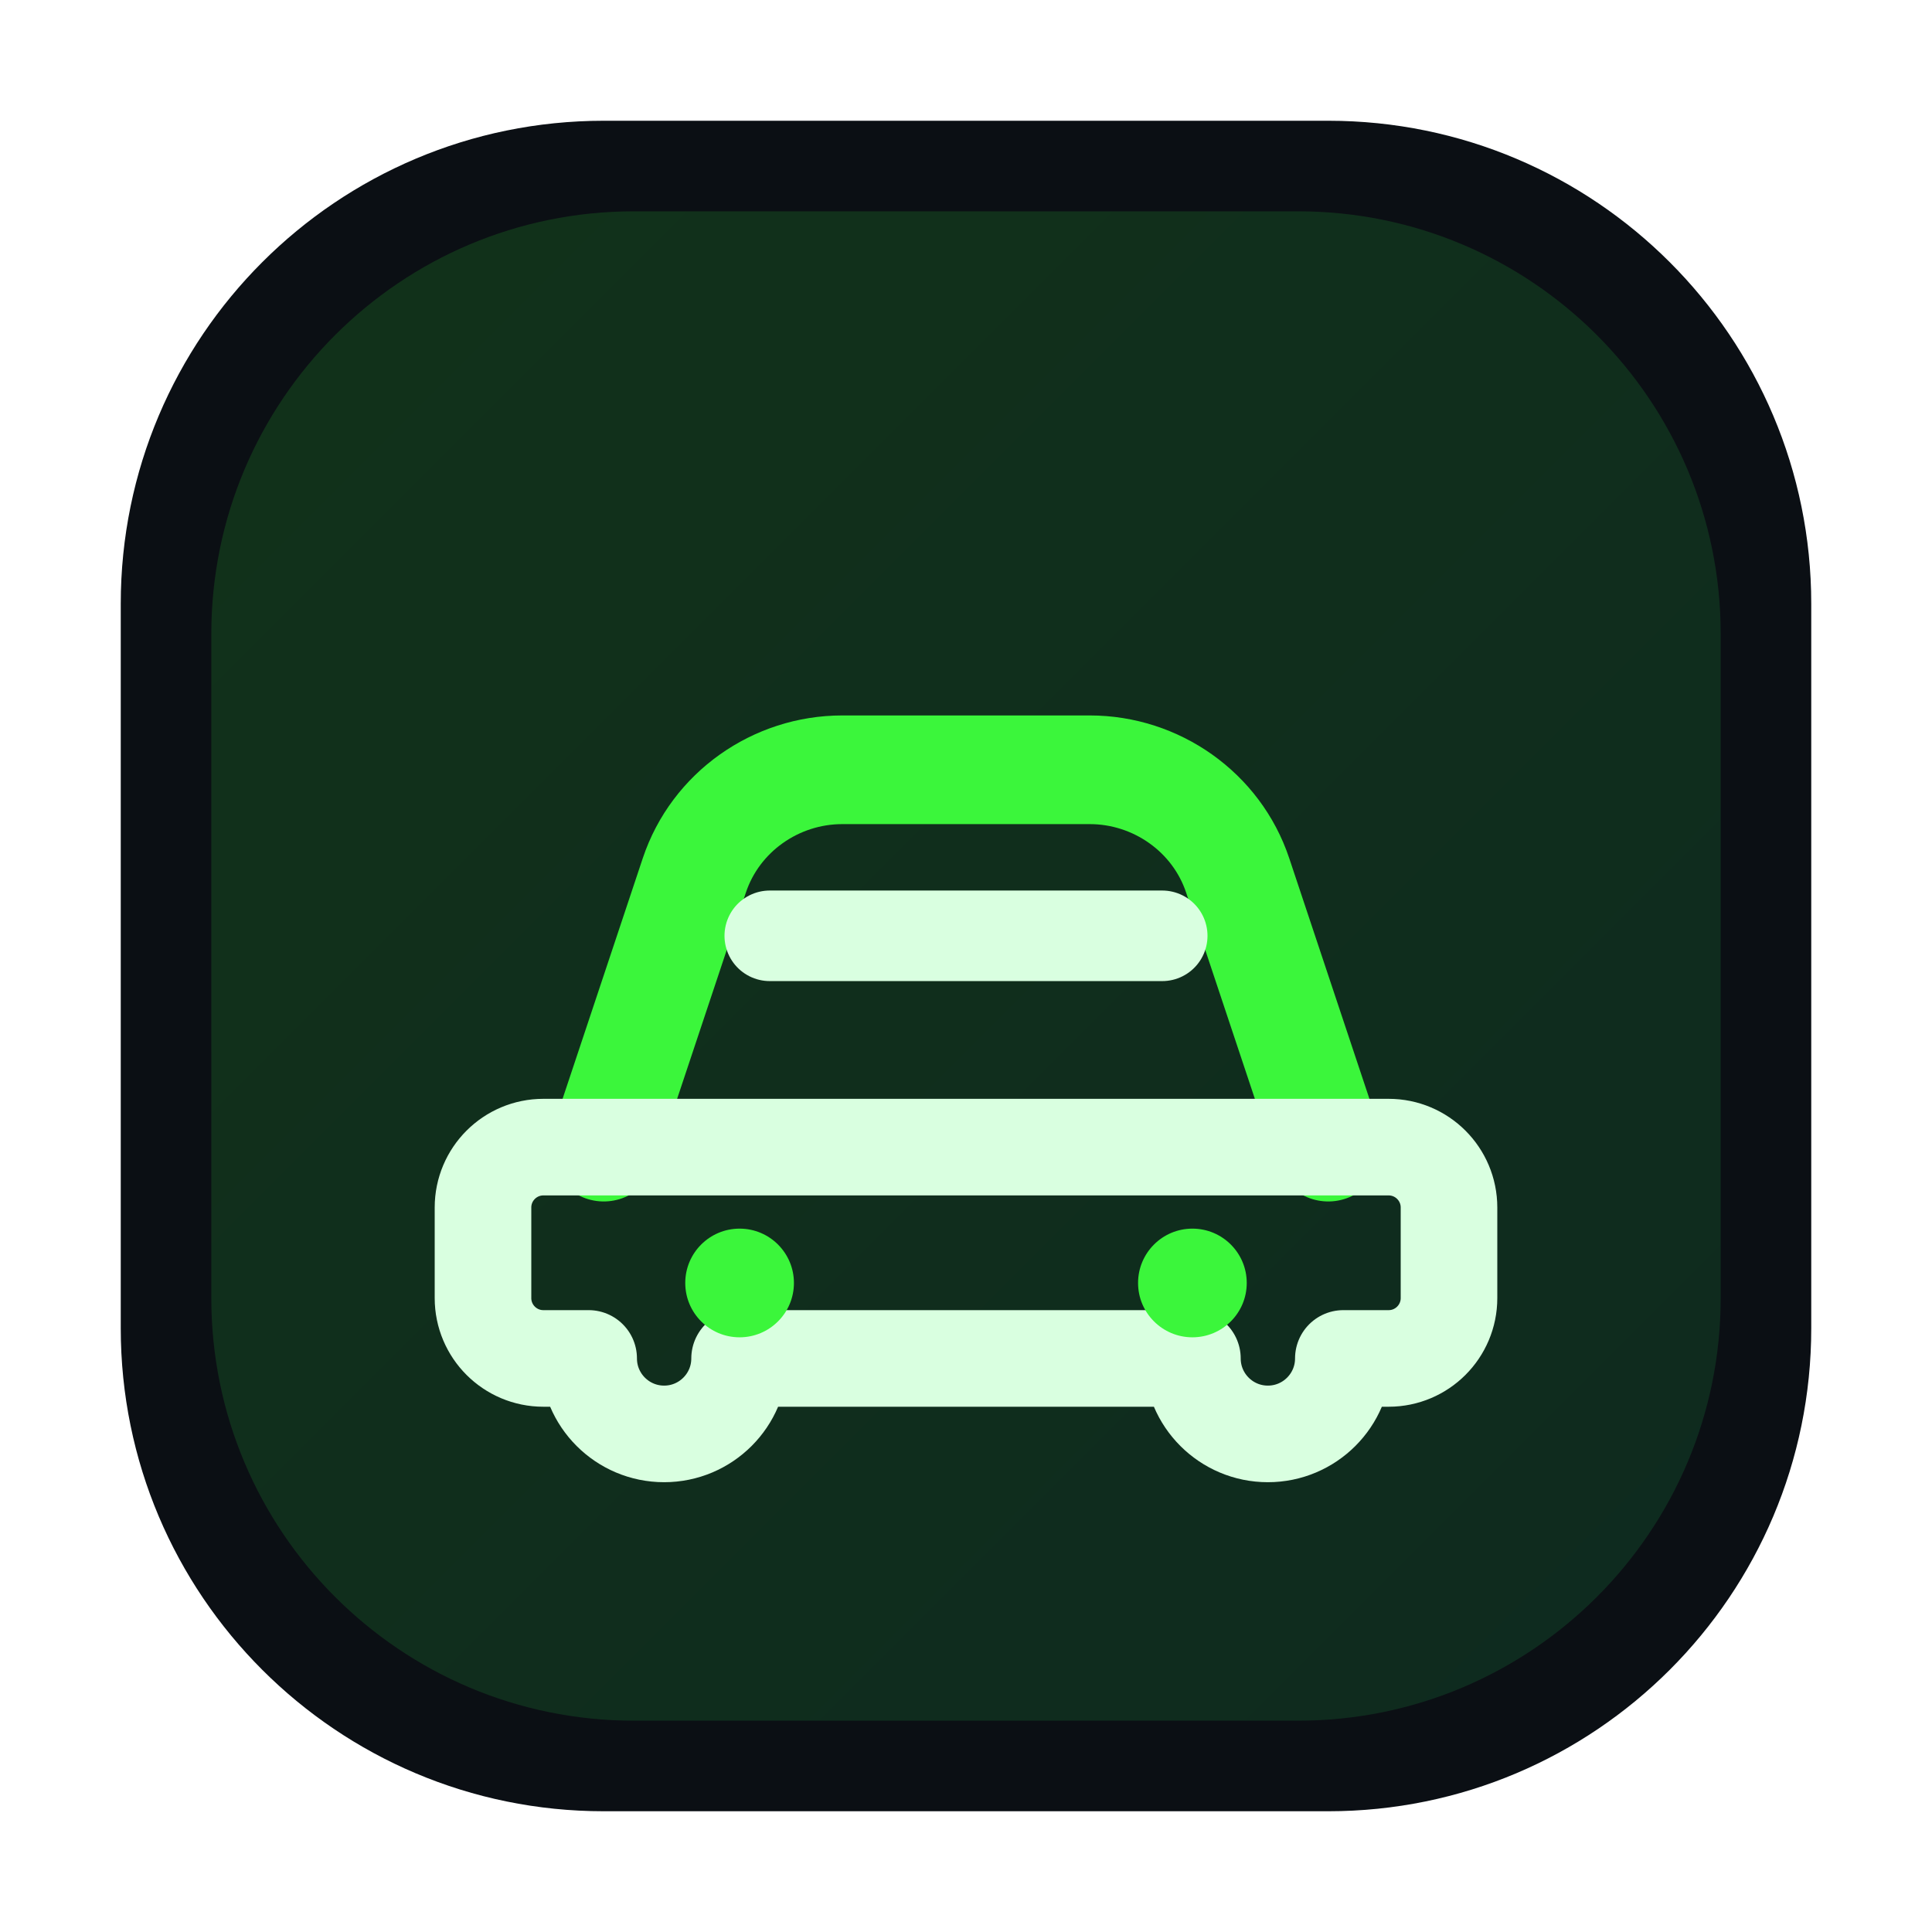
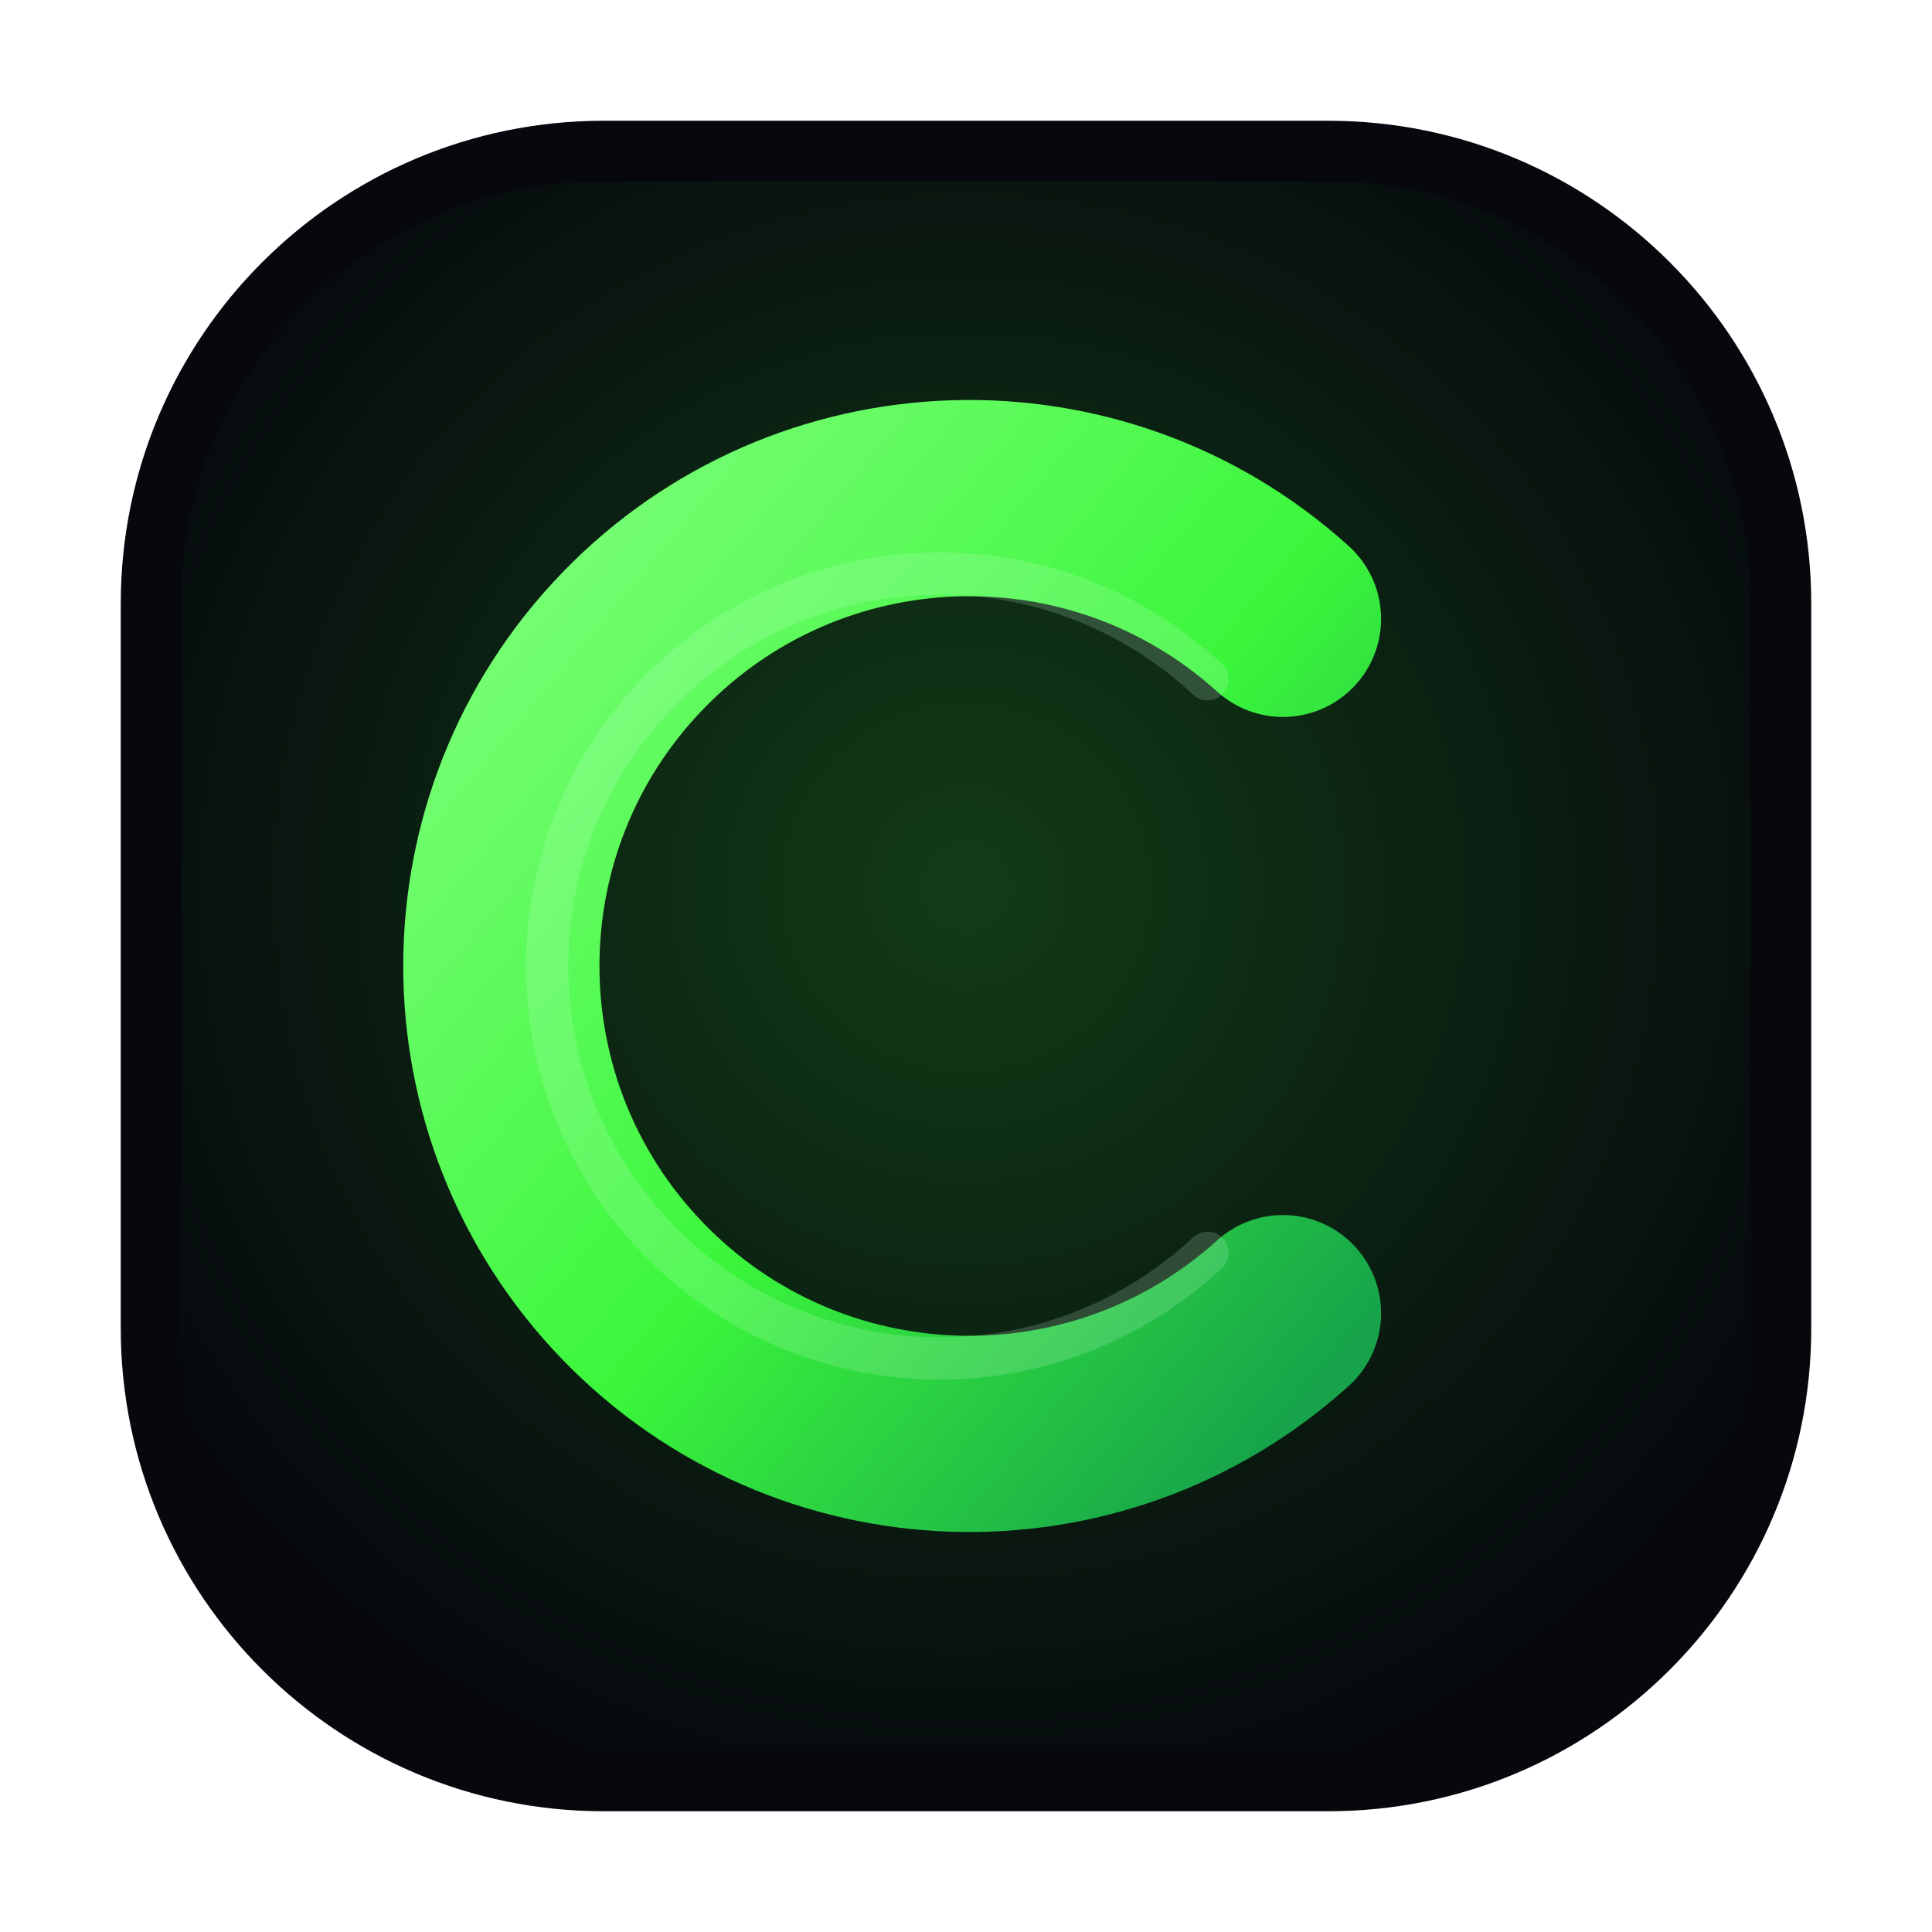
<svg xmlns="http://www.w3.org/2000/svg" viewBox="0 0 64 64" role="img" aria-label="CarCare Tracker">
  <defs>
-     <linearGradient id="bg" x1="0" x2="1" y1="0" y2="1">
-       <stop offset="0%" stop-color="#3bf63b" />
-       <stop offset="100%" stop-color="#22c55e" />
+     <linearGradient id="accent" x1="0" y1="0" x2="1" y2="1">
+       <stop offset="0%" stop-color="#7dff7a" />
+       <stop offset="55%" stop-color="#3bf63b" />
+       <stop offset="100%" stop-color="#16a34a" />
    </linearGradient>
+     <radialGradient id="glow" cx="50%" cy="45%" r="60%">
+       <stop offset="0%" stop-color="#3bf63b" stop-opacity="0.22" />
+       <stop offset="100%" stop-color="#3bf63b" stop-opacity="0" />
+     </radialGradient>
  </defs>
-   <rect x="4" y="4" width="56" height="56" rx="16" fill="#0b0f14" />
-   <rect x="7" y="7" width="50" height="50" rx="14" fill="url(#bg)" opacity="0.15" />
-   <path d="M20 38l3-9c.7-2.1 2.7-3.5 4.9-3.5h8.2c2.2 0 4.2 1.4 4.9 3.5l3 9" fill="none" stroke="#3bf63b" stroke-width="3.6" stroke-linecap="round" stroke-linejoin="round" />
-   <path d="M18 38h28a2 2 0 0 1 2 2v3a2 2 0 0 1-2 2h-1.5a2.5 2.5 0 0 1-5 0h-15a2.5 2.5 0 0 1-5 0H18a2 2 0 0 1-2-2v-3a2 2 0 0 1 2-2Z" fill="none" stroke="#d9ffe0" stroke-width="3.2" stroke-linecap="round" stroke-linejoin="round" />
-   <circle cx="24.5" cy="42.5" r="1.8" fill="#3bf63b" />
-   <circle cx="39.5" cy="42.5" r="1.8" fill="#3bf63b" />
-   <path d="M25.5 31h13" stroke="#d9ffe0" stroke-width="3" stroke-linecap="round" />
+   <rect x="4" y="4" width="56" height="56" rx="16" fill="#06080d" />
+   <rect x="6" y="6" width="52" height="52" rx="14" fill="url(#glow)" />
+   <path d="M42.5 20.5a15.5 15.5 0 1 0 0 23" fill="none" stroke="url(#accent)" stroke-width="6.5" stroke-linecap="round" />
+   <path d="M40 22.5a13 13 0 1 0 0 19" fill="none" stroke="#d7ffe0" stroke-opacity="0.18" stroke-width="1.4" stroke-linecap="round" />
</svg>
